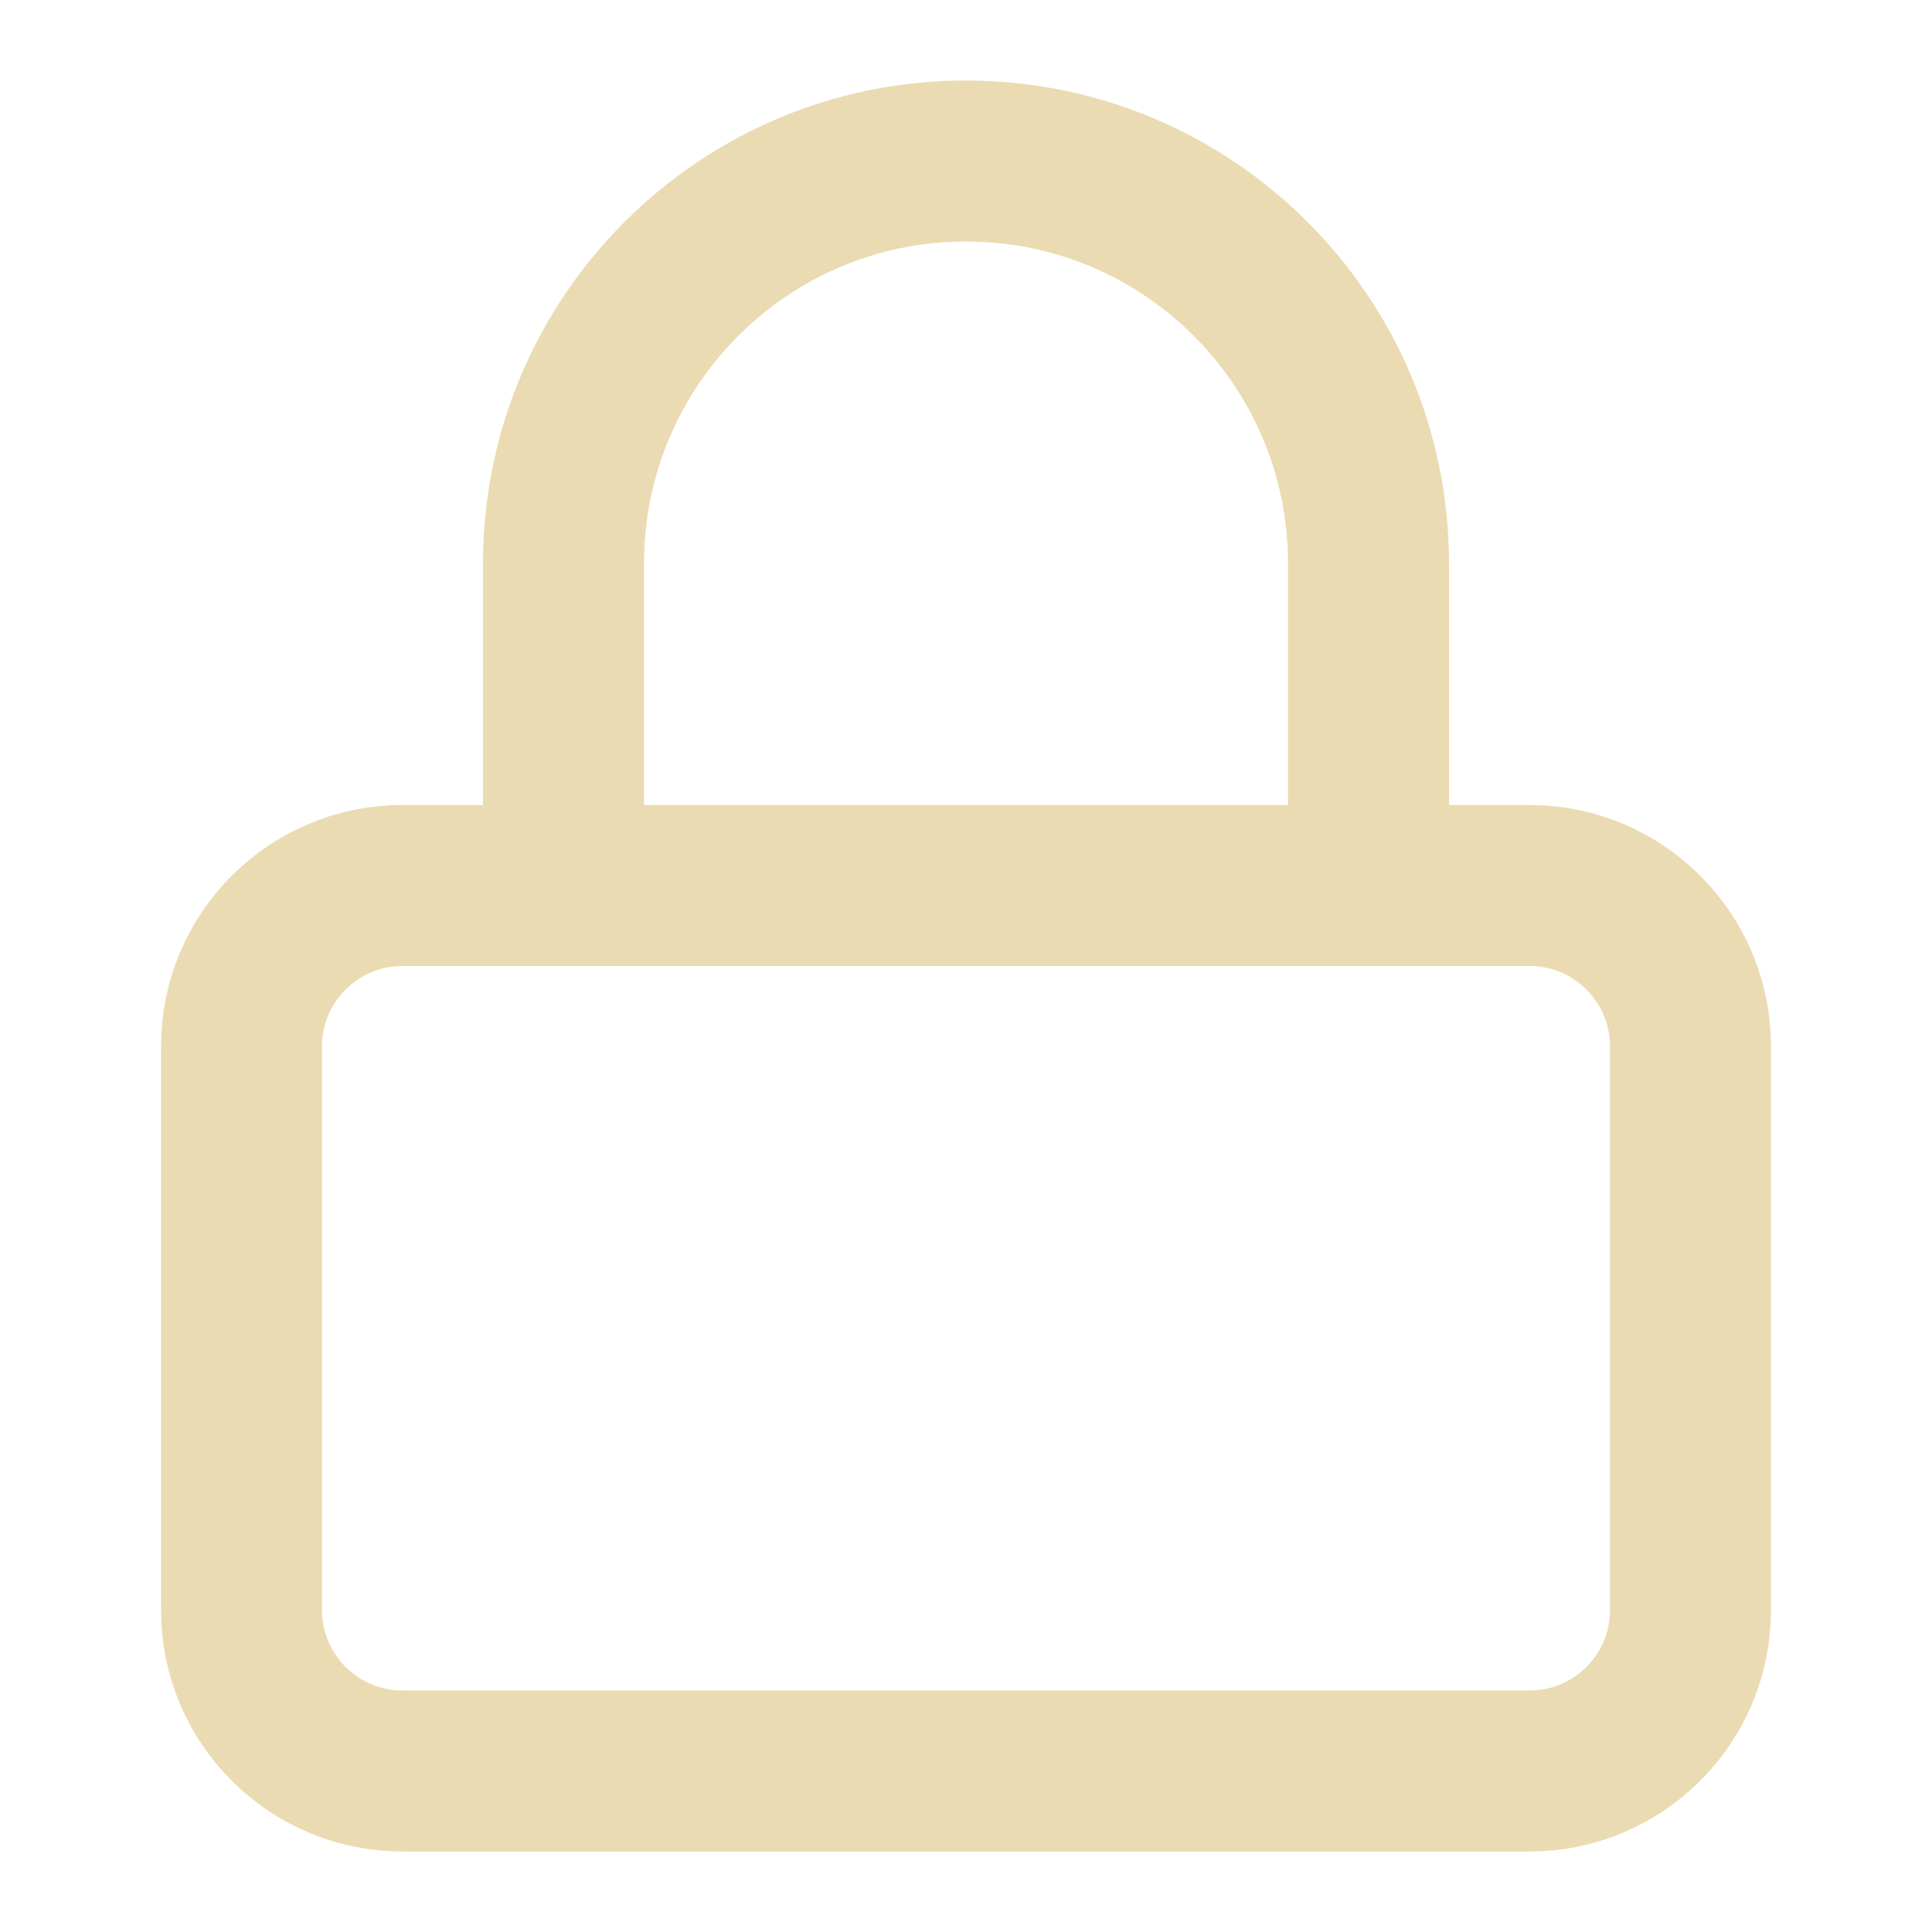
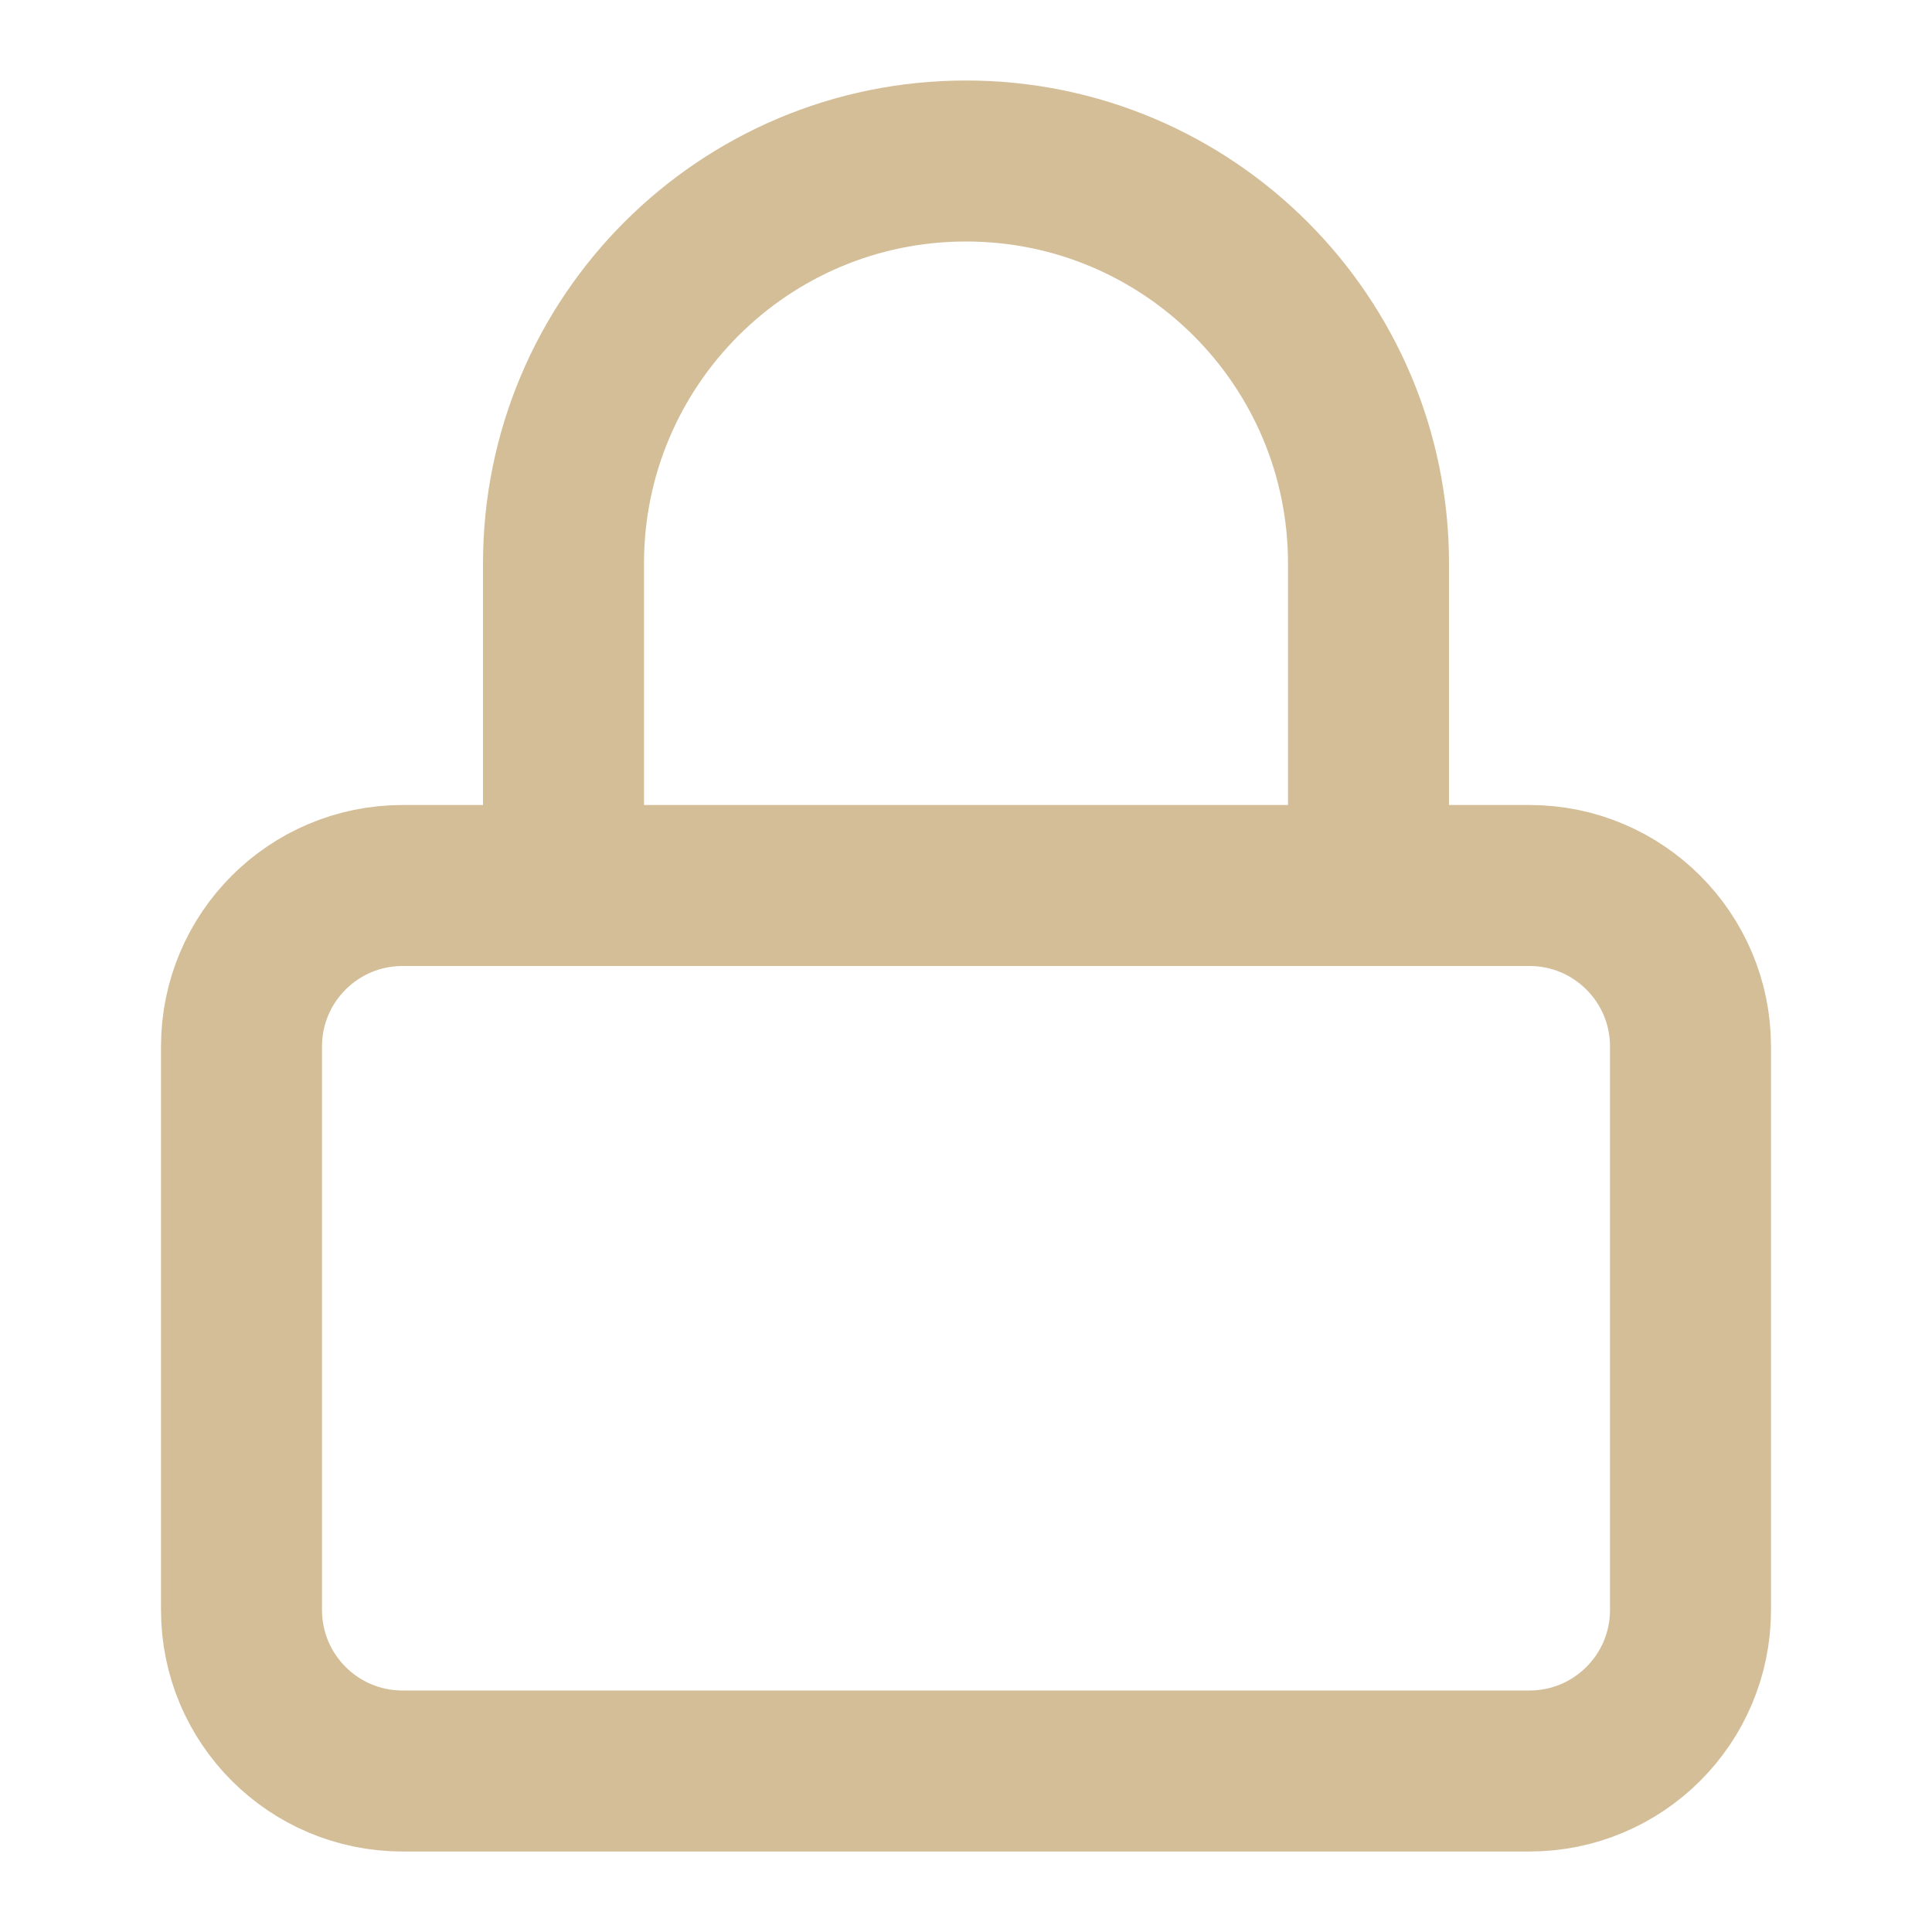
- <svg xmlns="http://www.w3.org/2000/svg" width="24" height="24" viewBox="0 0 24 24" fill="none" stroke="#ebdbb2" stroke-width="2" stroke-linecap="round" stroke-linejoin="round">
+ <svg xmlns="http://www.w3.org/2000/svg" width="24" height="24" viewBox="0 0 24 24" fill="none" stroke="#d4be98" stroke-width="2" stroke-linecap="round" stroke-linejoin="round">
  <rect x="3" y="11" width="18" height="11" rx="2" ry="2" />
  <path d="M7 11V7a5 5 0 0 1 10 0v4" />
</svg>
